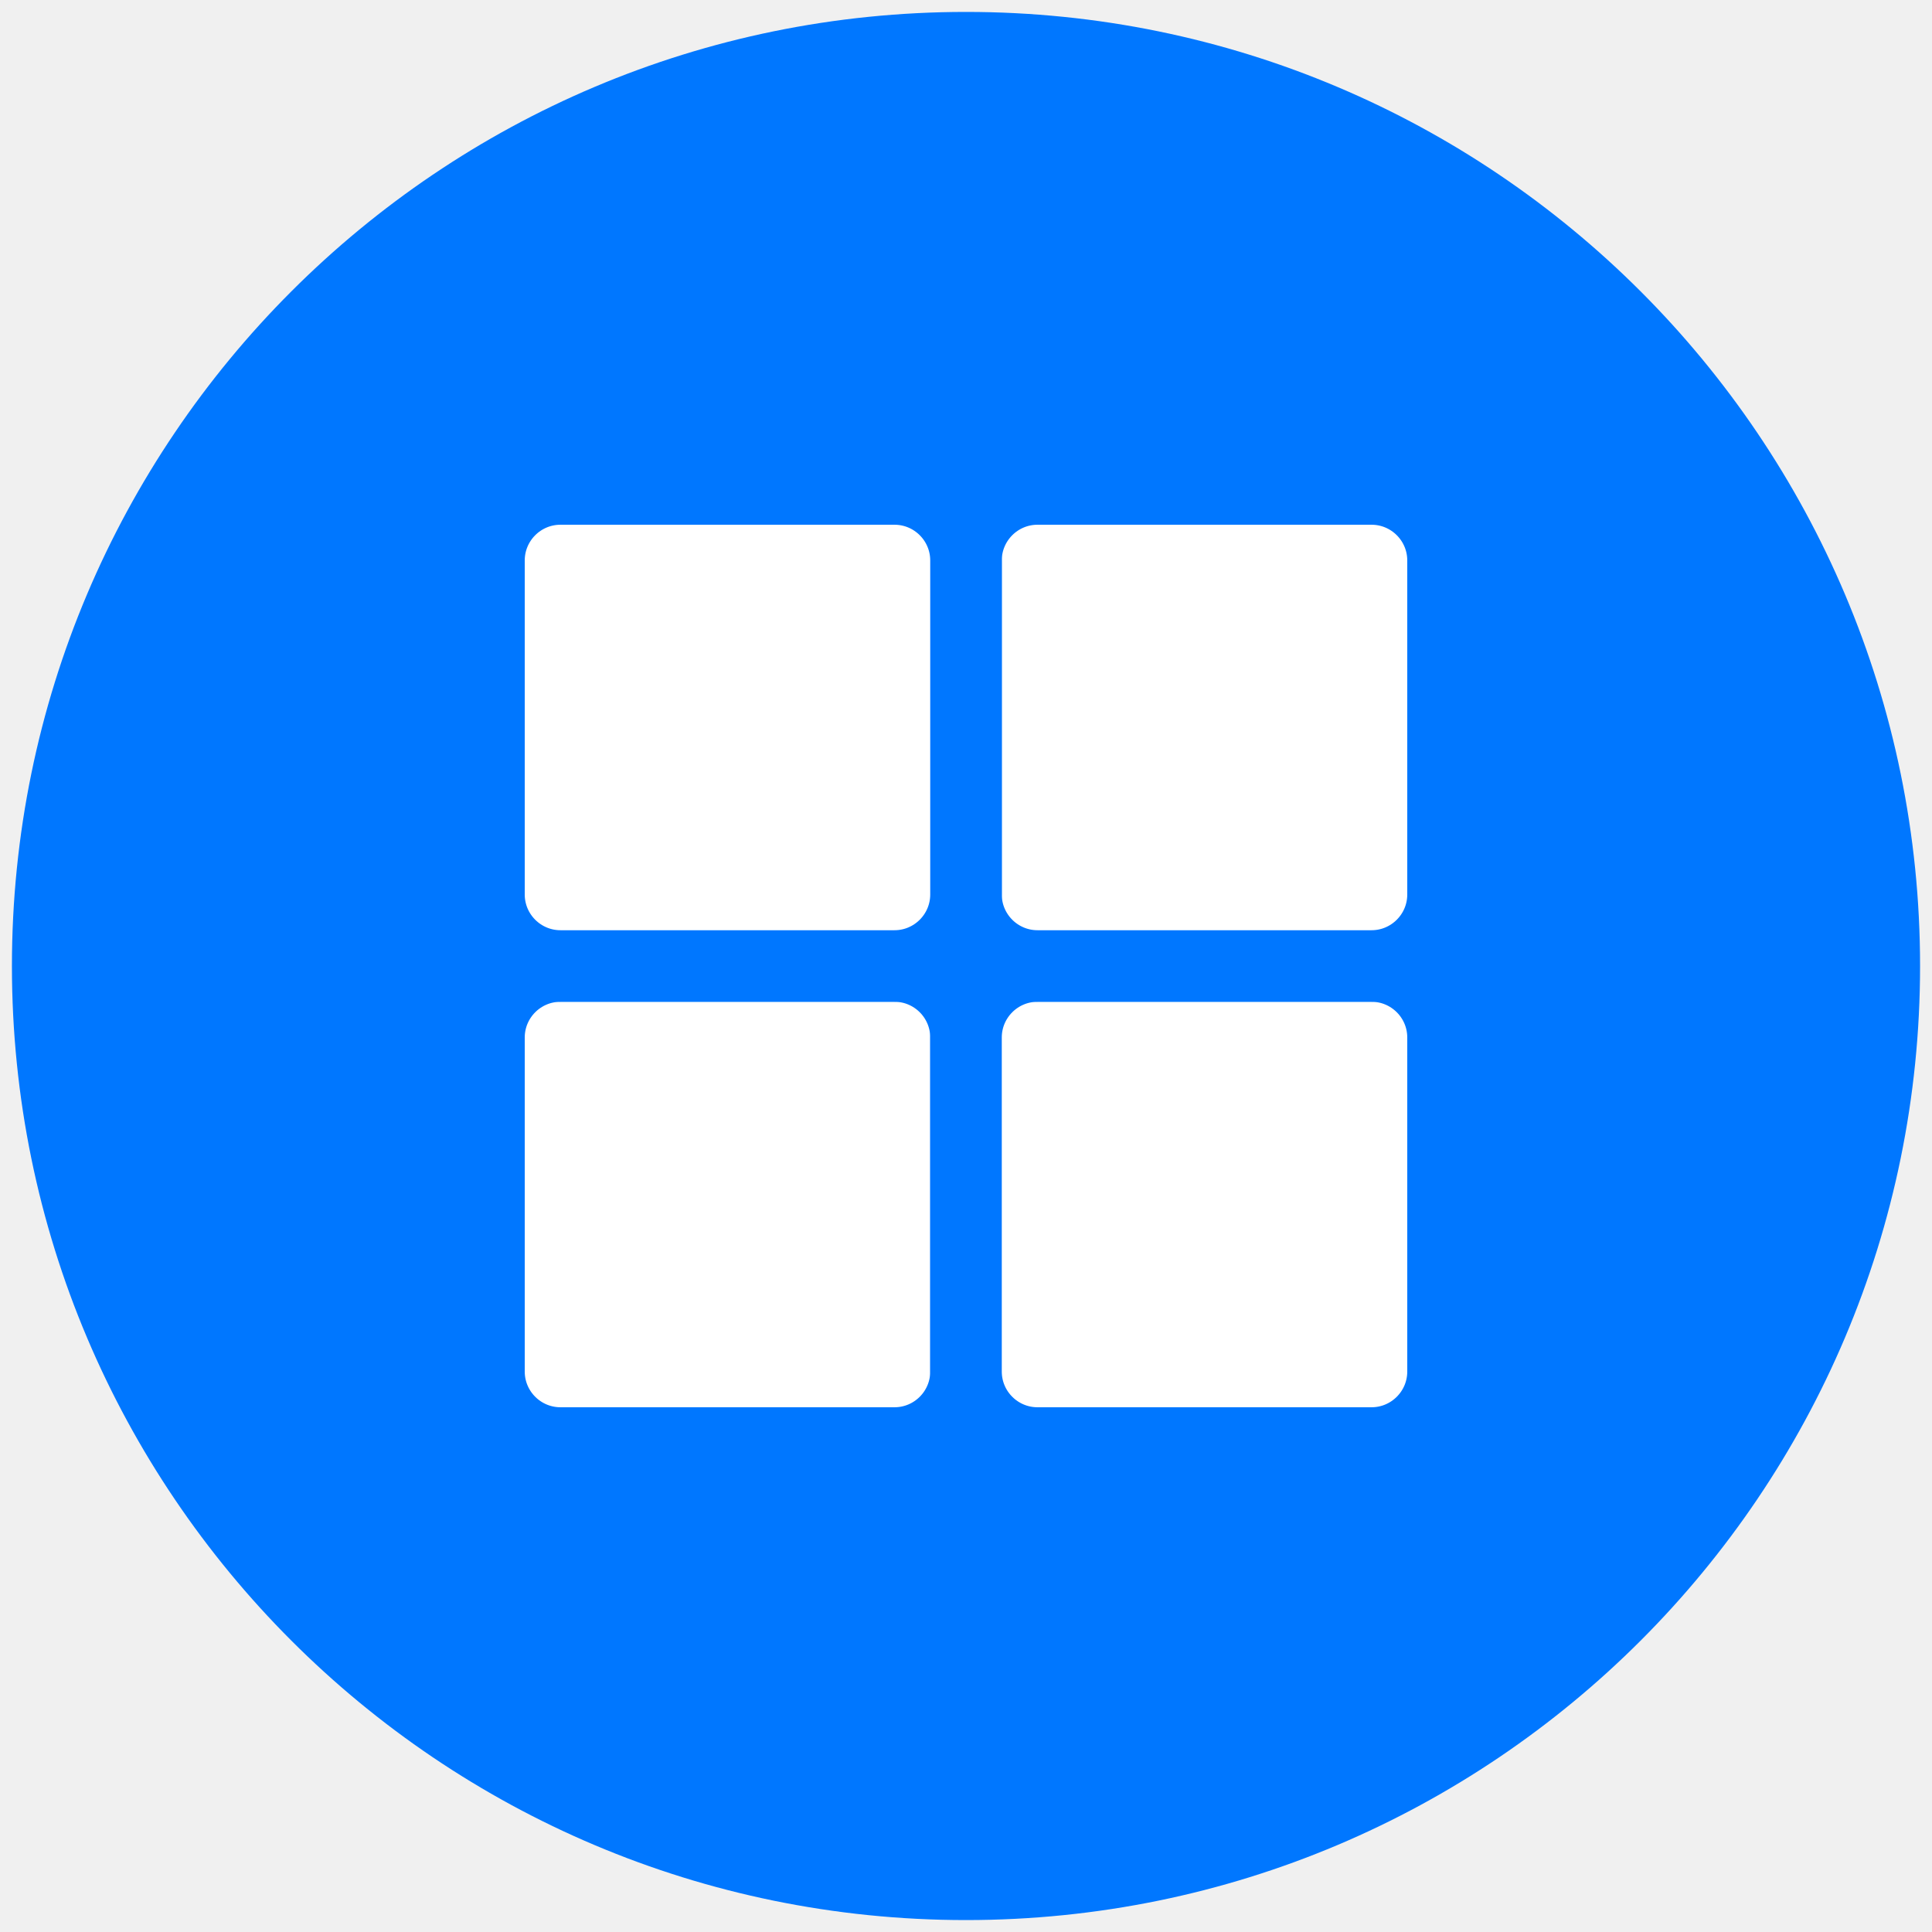
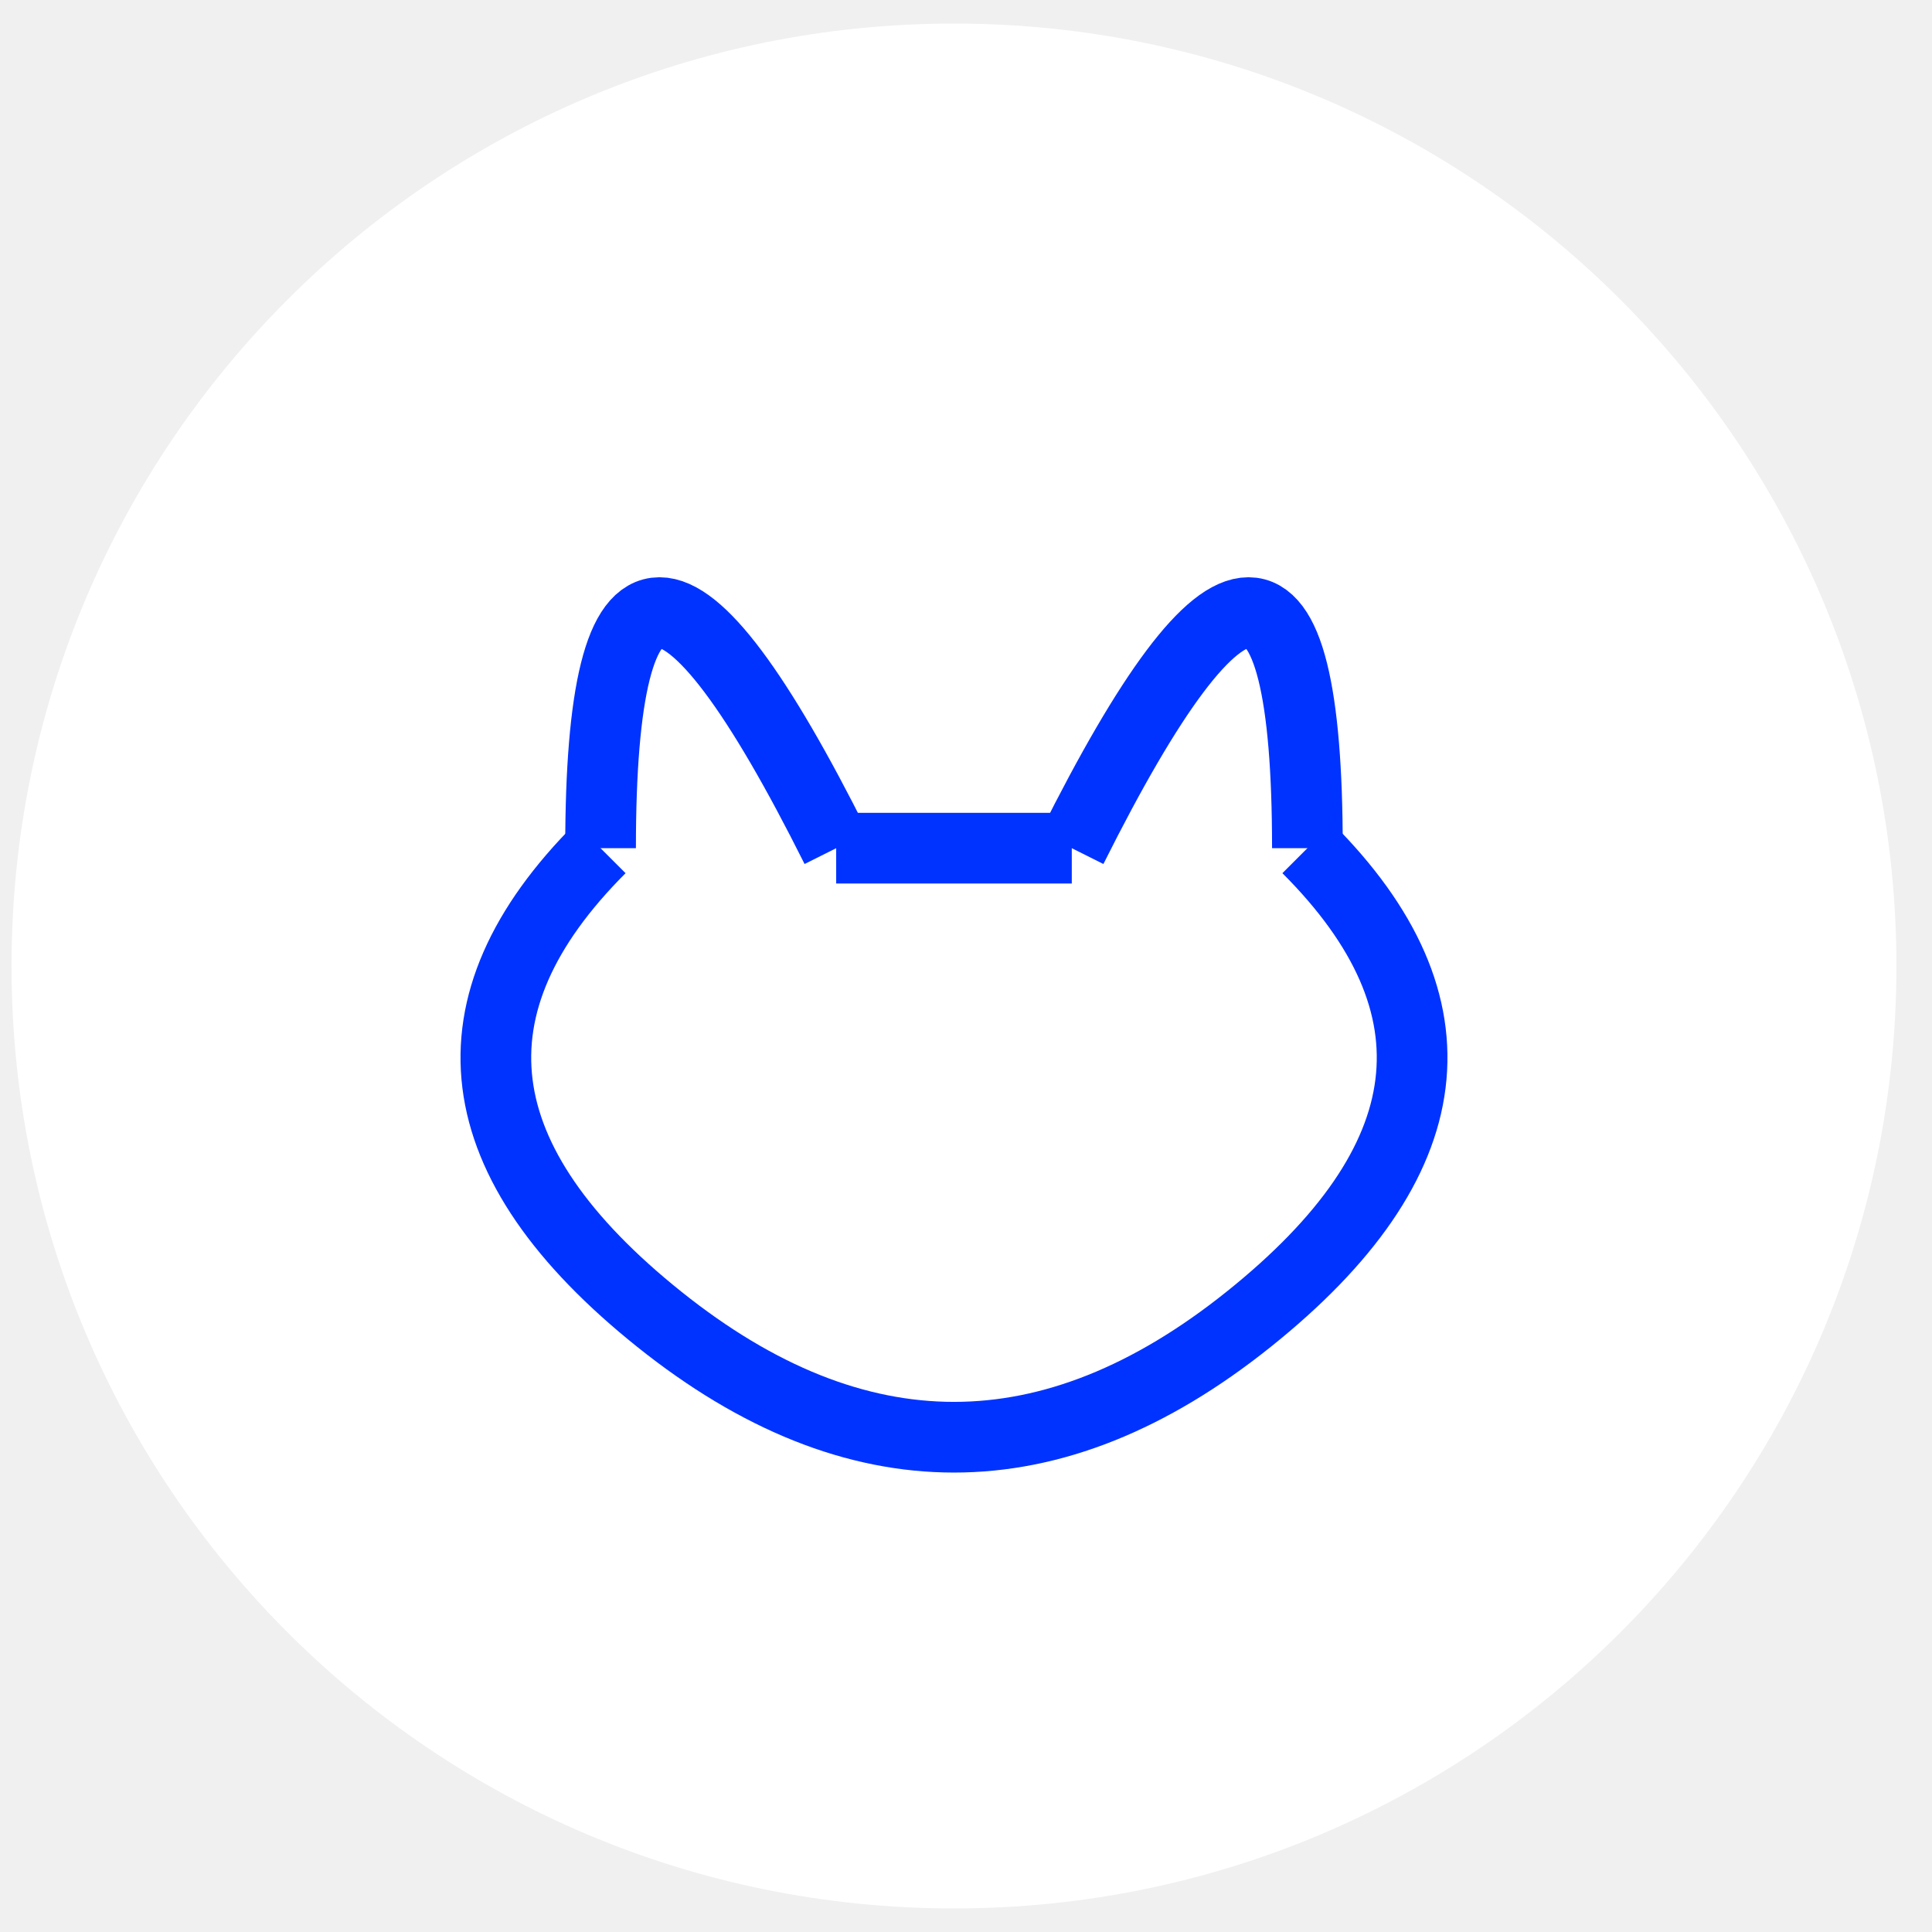
- <svg xmlns="http://www.w3.org/2000/svg" version="1.1" width="81px" height="81px" viewBox="-0.5 -0.5 81 81">
+ <svg xmlns="http://www.w3.org/2000/svg" version="1.1" width="81px" height="81px" viewBox="-0.5 -0.5 82 81">
  <g>
-     <ellipse cx="40" cy="40" rx="40" ry="40" fill="#0077ff" />
-     <rect x="20" y="40" width="20" height="20" rx="3" ry="3" fill="#ffffff" stroke="#0077ff" stroke-width="3" />
-     <rect x="40" y="40" width="20" height="20" rx="3" ry="3" fill="#ffffff" stroke="#0077ff" stroke-width="3" />
-     <rect x="40" y="20" width="20" height="20" rx="3" ry="3" fill="#ffffff" stroke="#0077ff" stroke-width="3" />
-     <rect x="20" y="20" width="20" height="20" rx="3" ry="3" fill="#ffffff" stroke="#0077ff" stroke-width="3" />
+     <ellipse cx="39.99" cy="40" rx="40" ry="40" fill="rgb(255, 255, 255)" />
+     <path d="M 24.99 35 Q 24.99 15 34.99 35" fill="none" stroke="#0033ff" stroke-width="3" />
+     <path d="M 34.99 35 Q 34.99 35 44.99 35" fill="none" stroke="#0033ff" stroke-width="3" />
+     <path d="M 44.99 35 Q 54.99 15 54.99 35" fill="none" stroke="#0033ff" stroke-width="3" />
+     <path d="M 24.99 35 Q 14.99 45 27.49 55 Q 39.99 65 52.49 55 Q 64.99 45 54.99 35" fill="none" stroke="#0033ff" stroke-width="3" />
  </g>
</svg>
